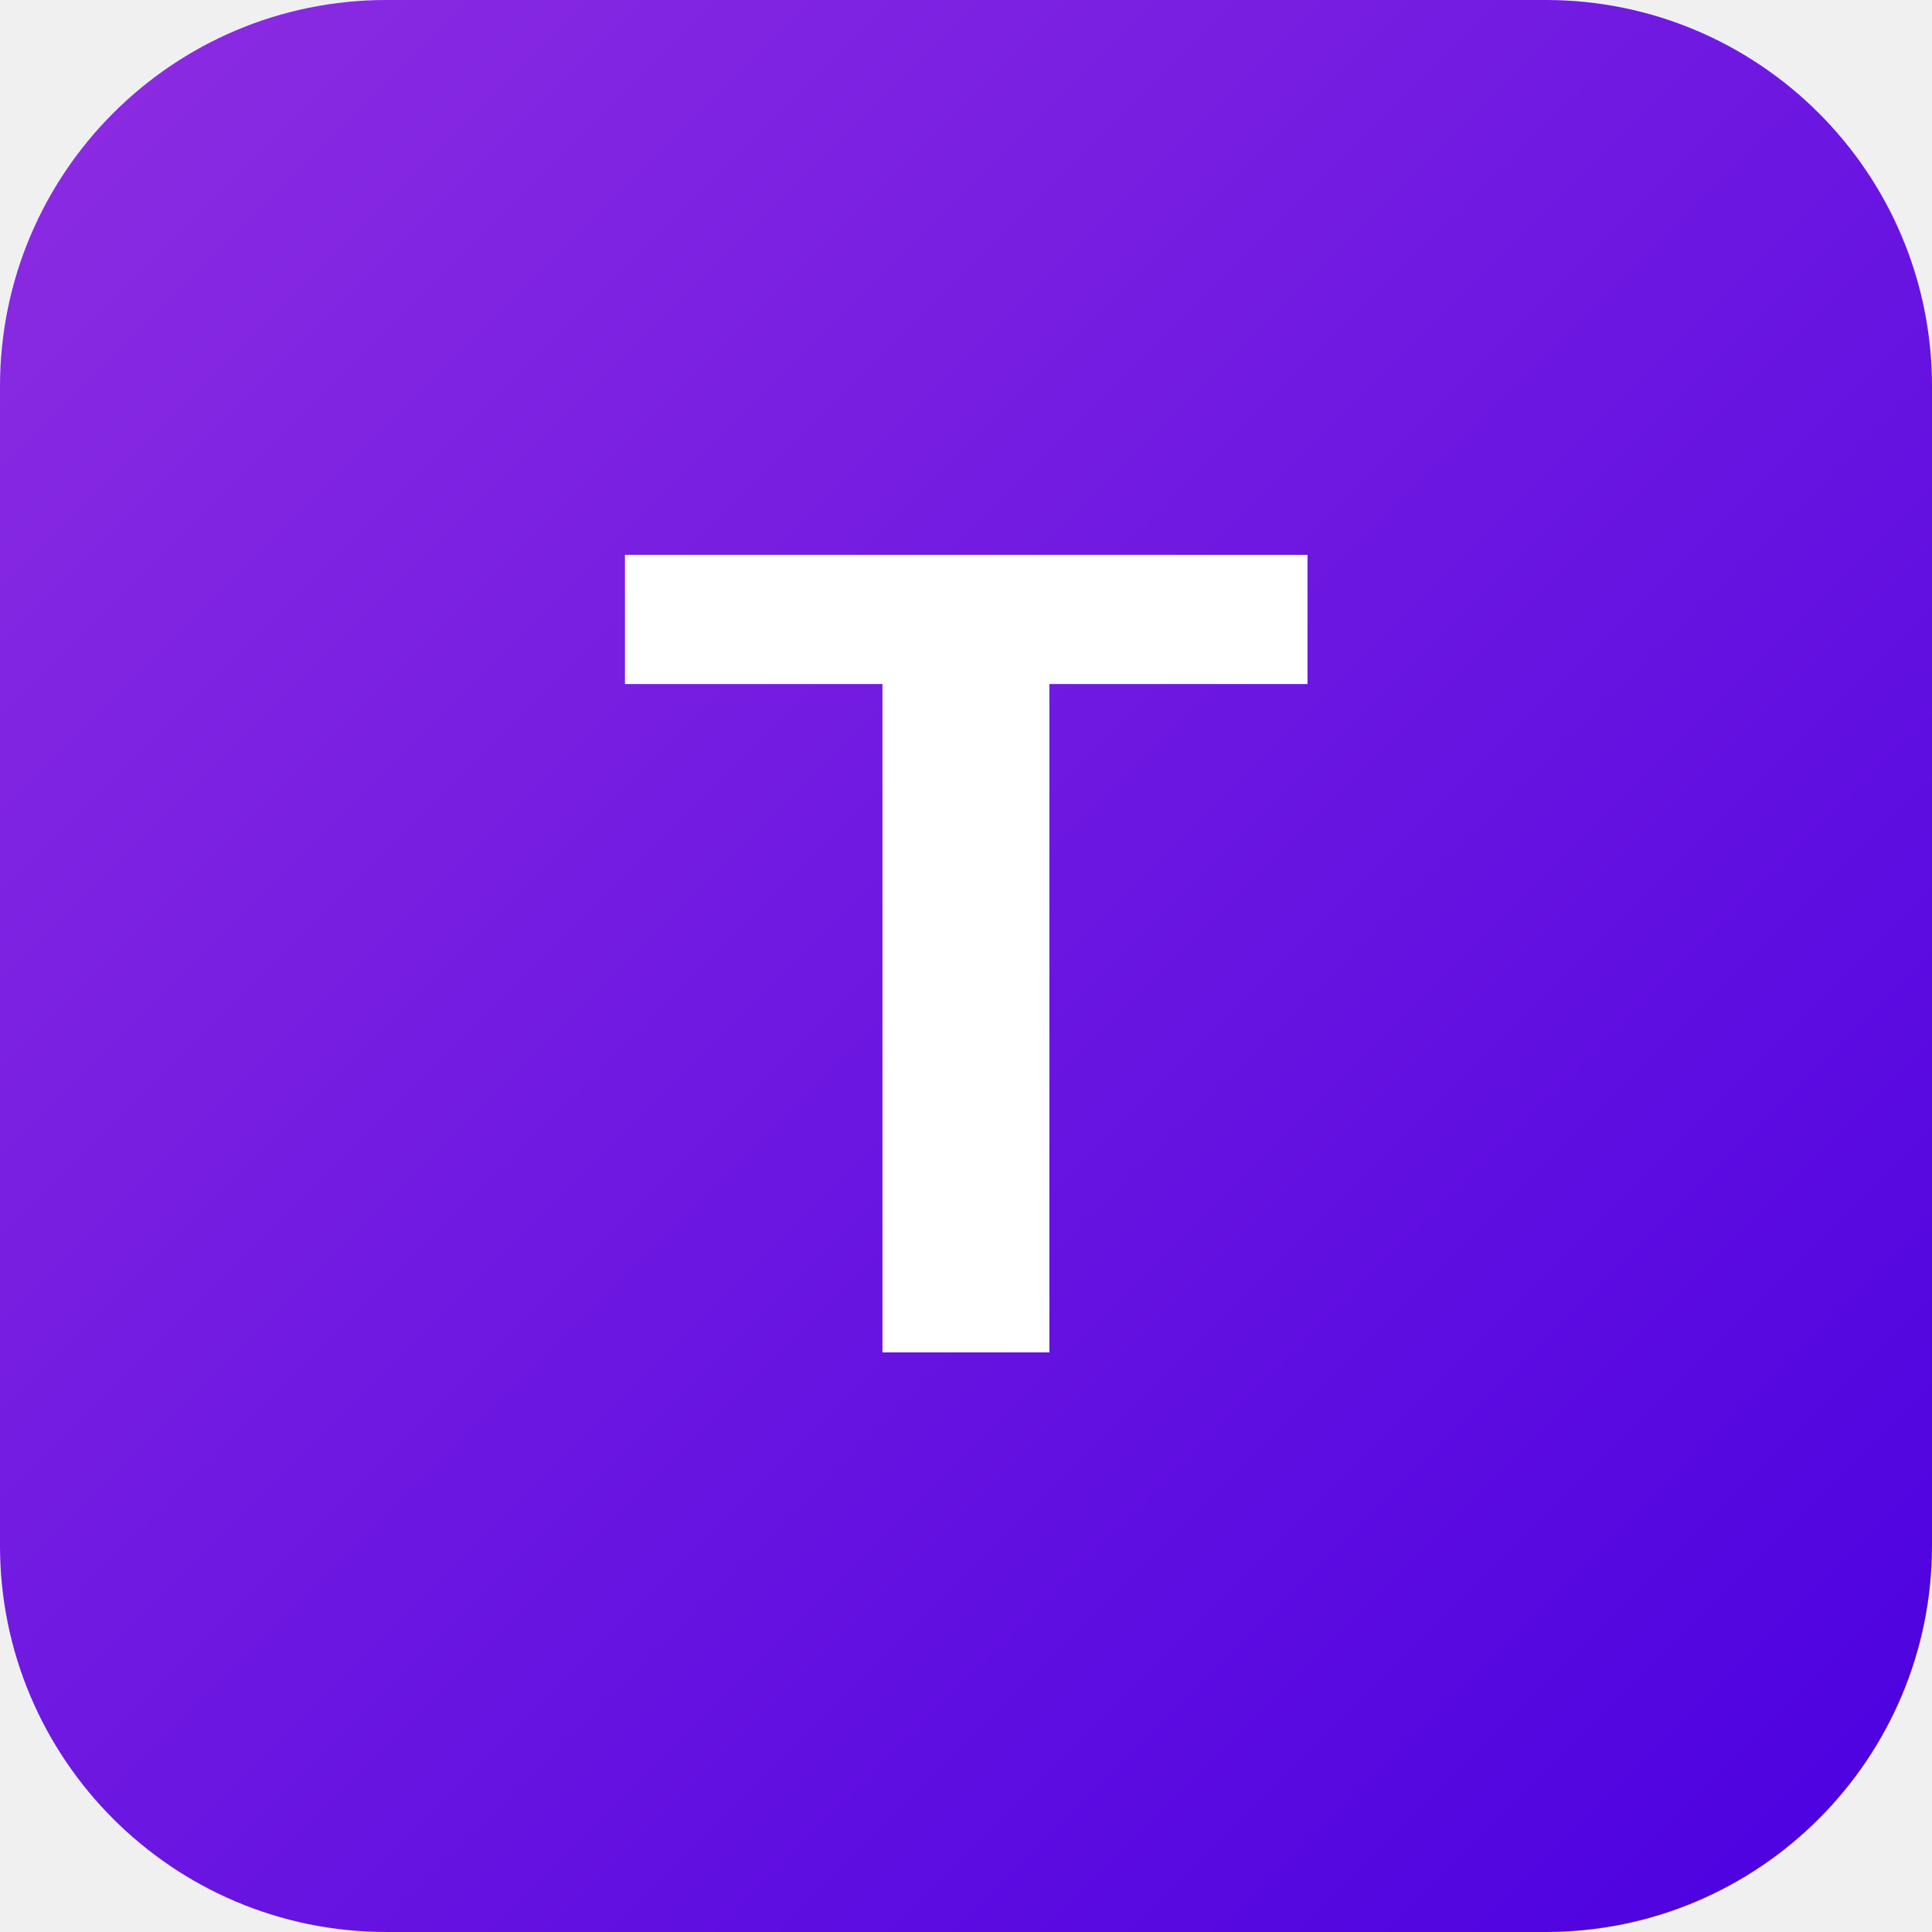
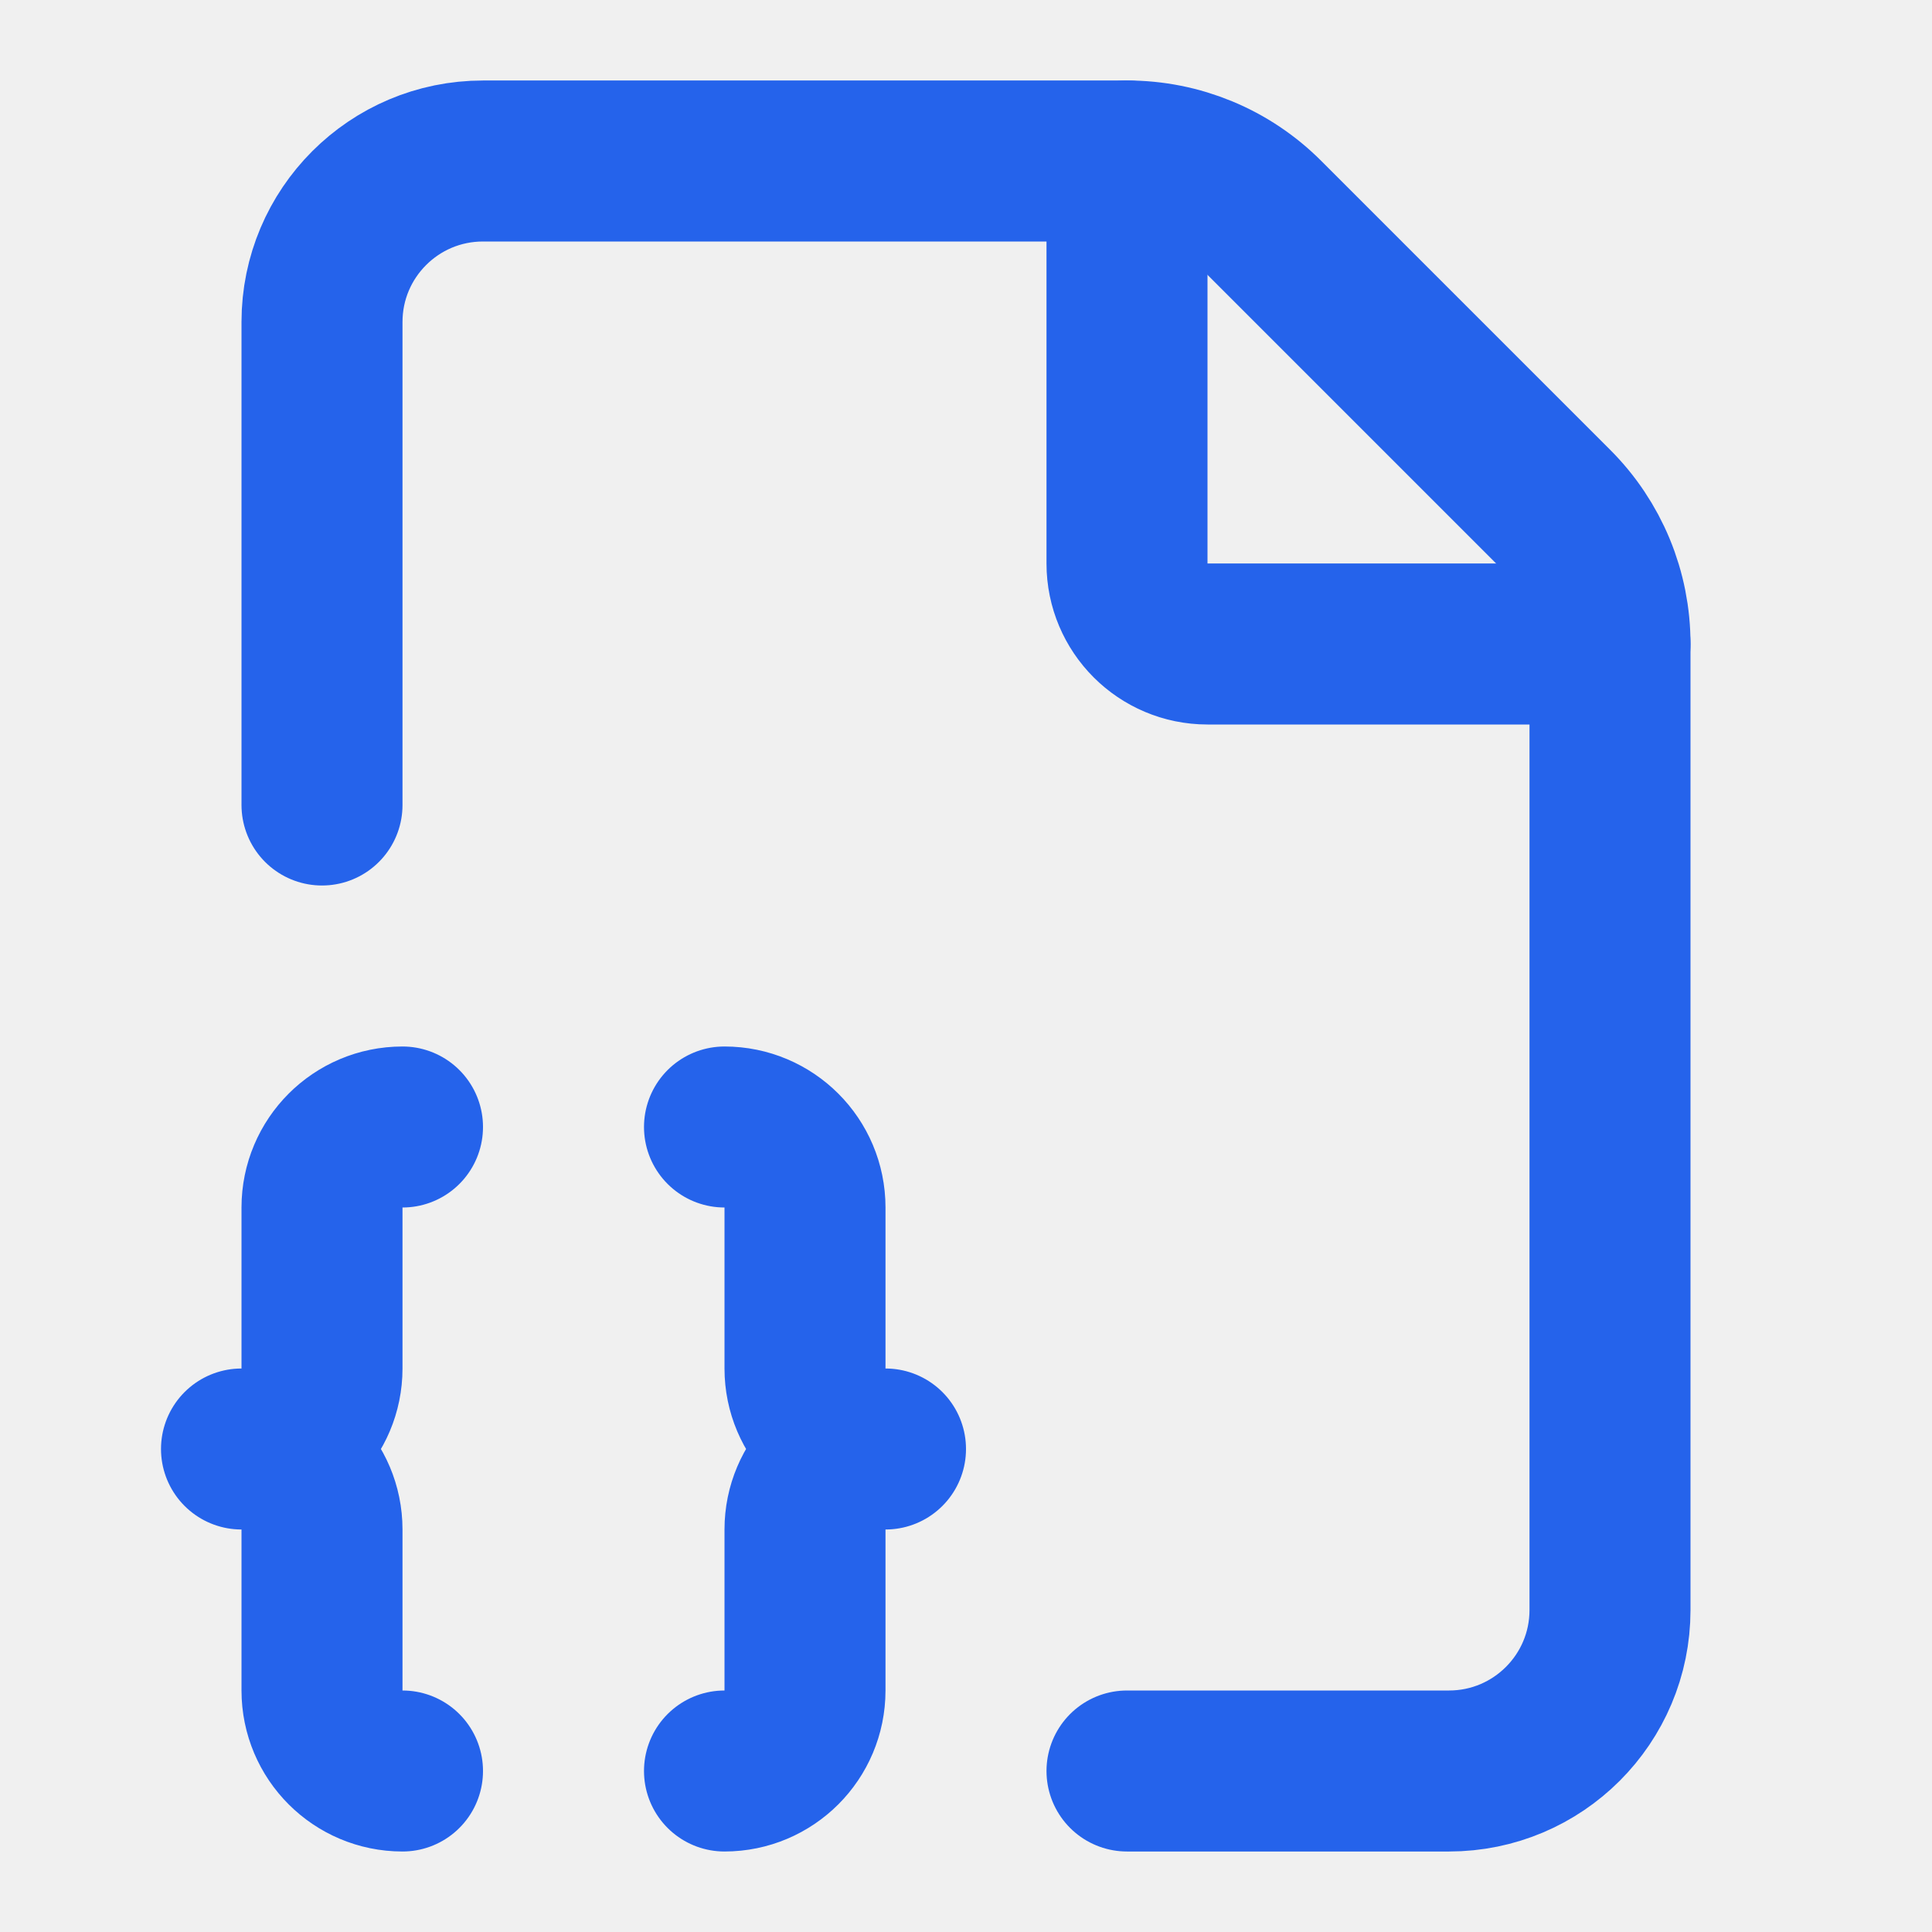
- <svg xmlns="http://www.w3.org/2000/svg" viewBox="0 0 100 100">
-   <defs>
-     <linearGradient id="grad1" x1="0%" y1="0%" x2="100%" y2="100%">
-       <stop offset="0%" style="stop-color:#8e2de2;stop-opacity:1" />
-       <stop offset="100%" style="stop-color:#4a00e0;stop-opacity:1" />
-     </linearGradient>
-   </defs>
-   <rect width="100" height="100" rx="20" fill="url(#grad1)" />
-   <text x="50" y="70" font-family="Arial, sans-serif" font-size="60" font-weight="bold" fill="white" text-anchor="middle">T</text>
+ <svg xmlns="http://www.w3.org/2000/svg" width="24" height="24" viewBox="0 0 24 24" fill="none" stroke="#2563EB" stroke-width="2" stroke-linecap="round" stroke-linejoin="round">
+   <path d="M14 22h4a2 2 0 0 0 2-2V8a2.4 2.4 0 0 0-.706-1.706l-3.588-3.588A2.4 2.4 0 0 0 14 2H6a2 2 0 0 0-2 2v6" />
+   <path d="M14 2v5a1 1 0 0 0 1 1h5" />
+   <path d="M5 14a1 1 0 0 0-1 1v2a1 1 0 0 1-1 1 1 1 0 0 1 1 1v2a1 1 0 0 0 1 1" />
+   <path d="M9 22a1 1 0 0 0 1-1v-2a1 1 0 0 1 1-1 1 1 0 0 1-1-1v-2a1 1 0 0 0-1-1" />
</svg>
